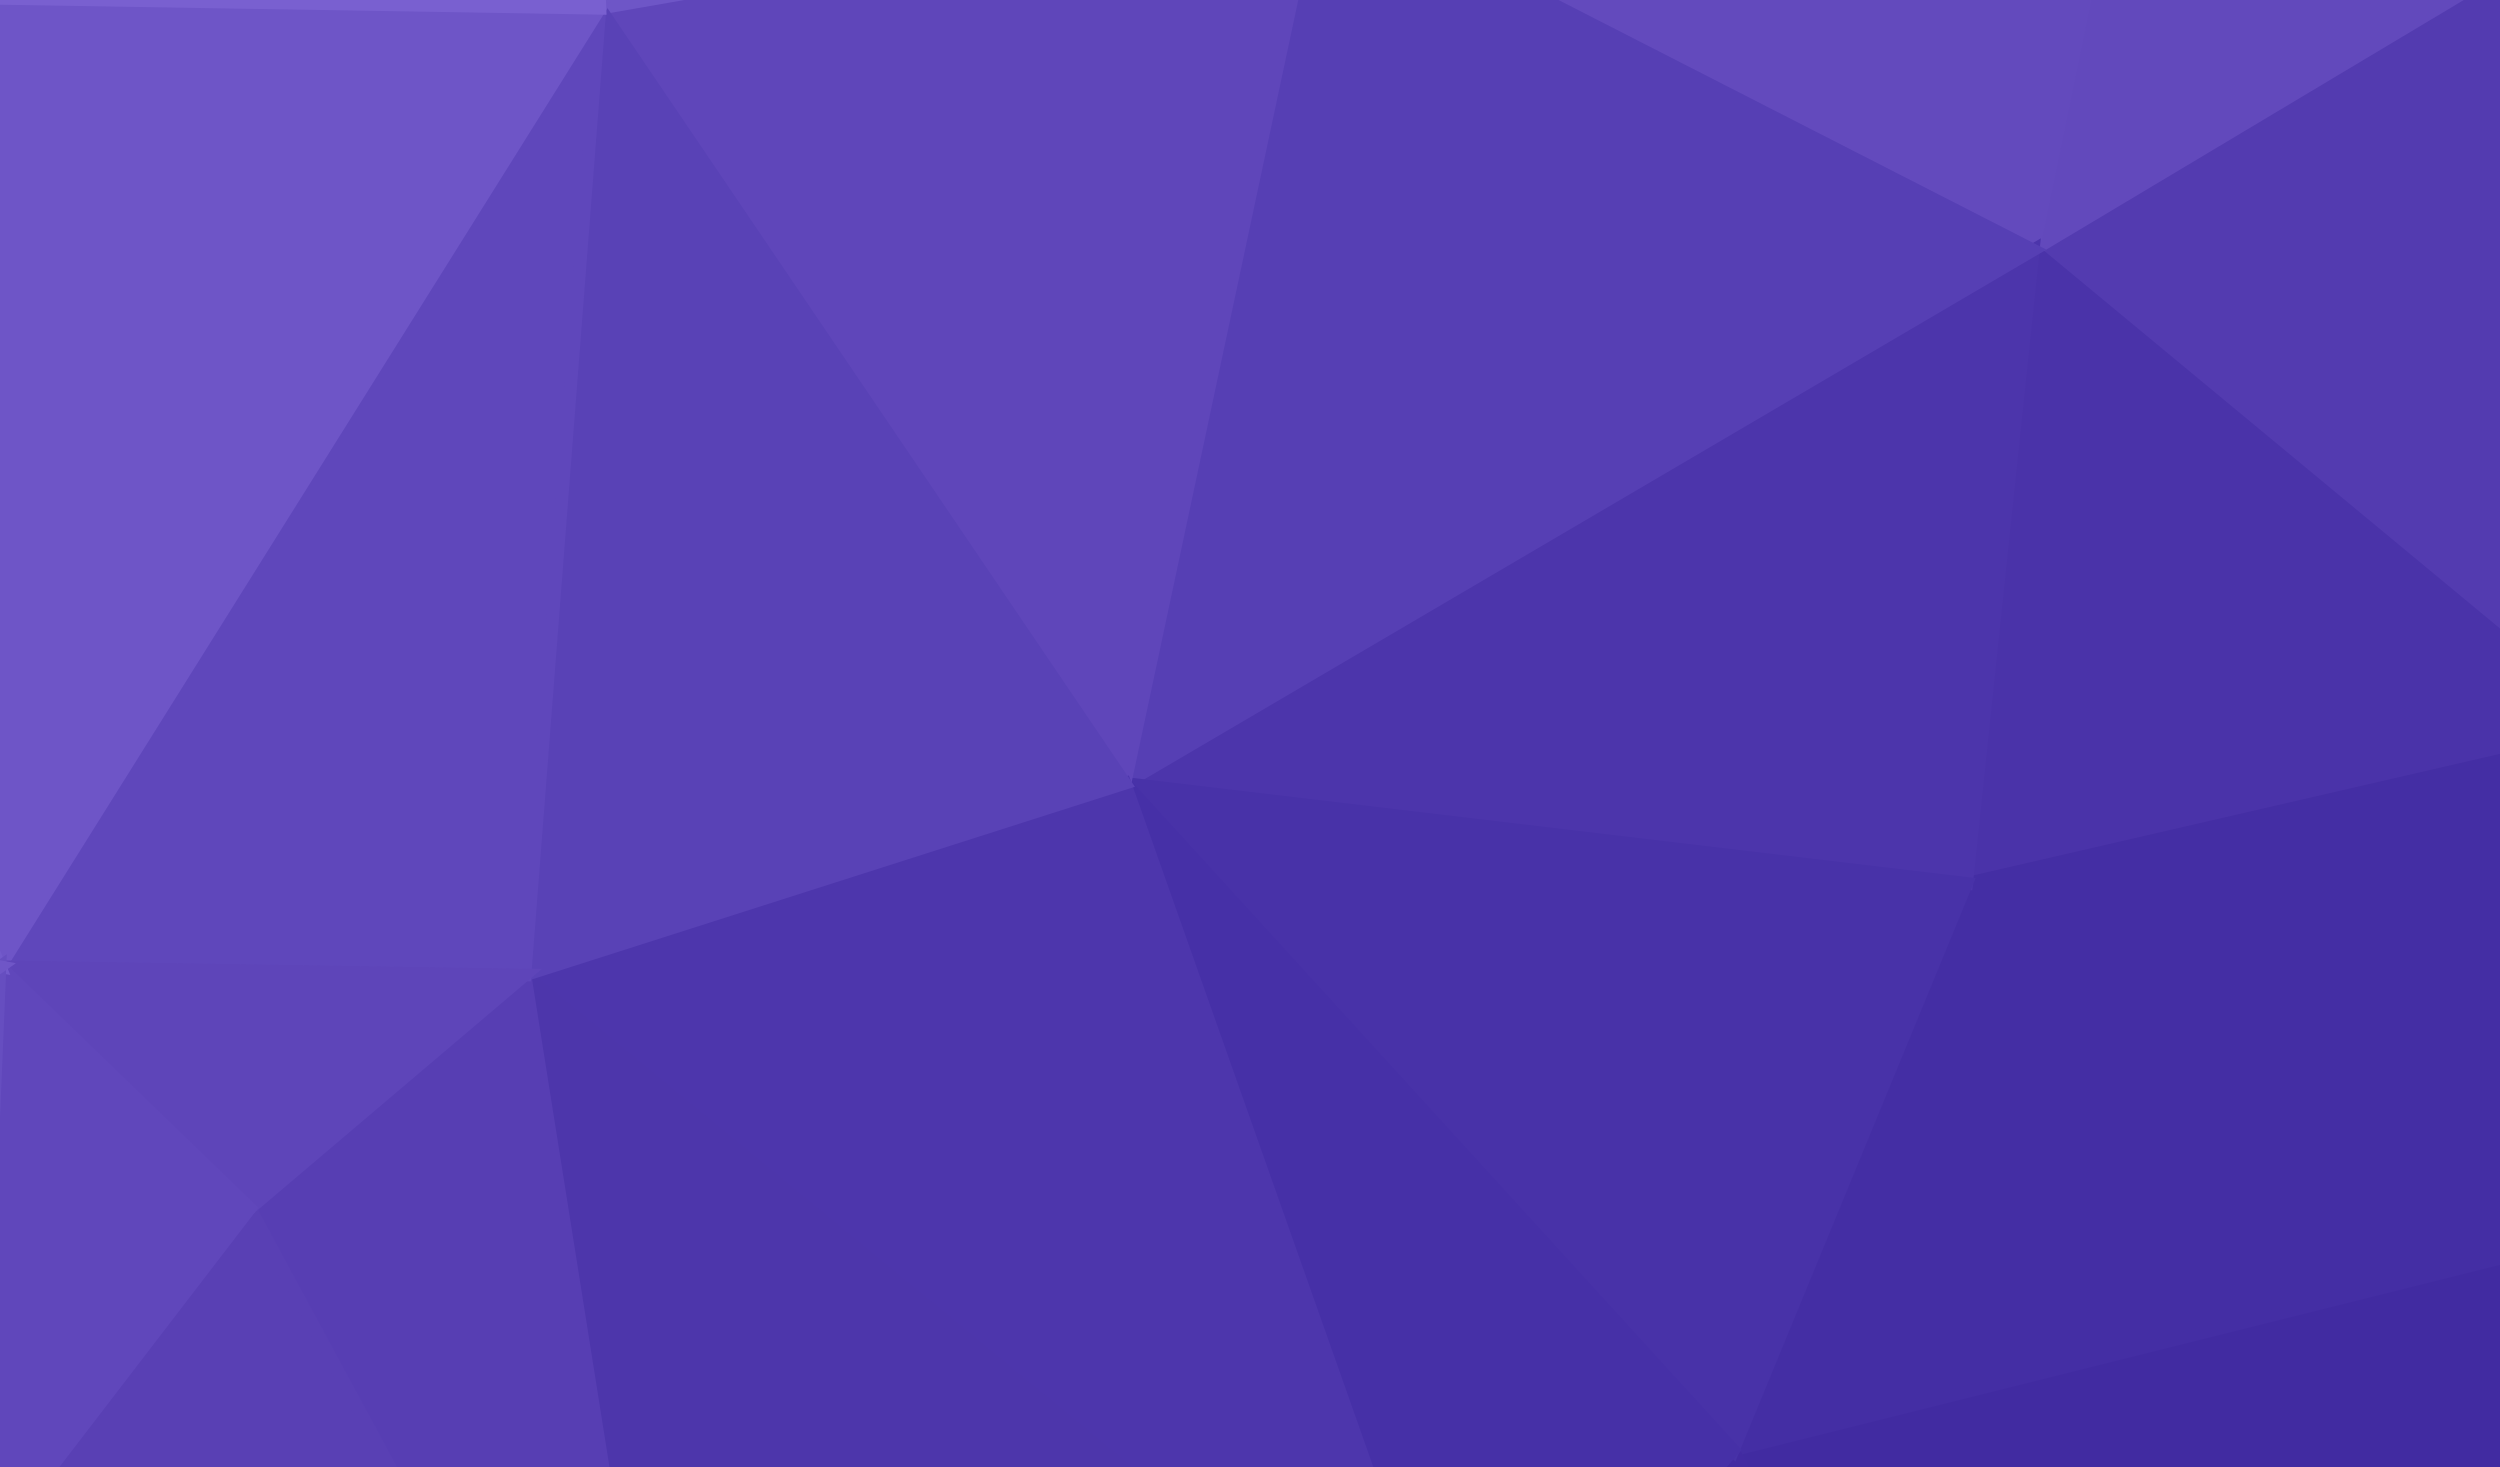
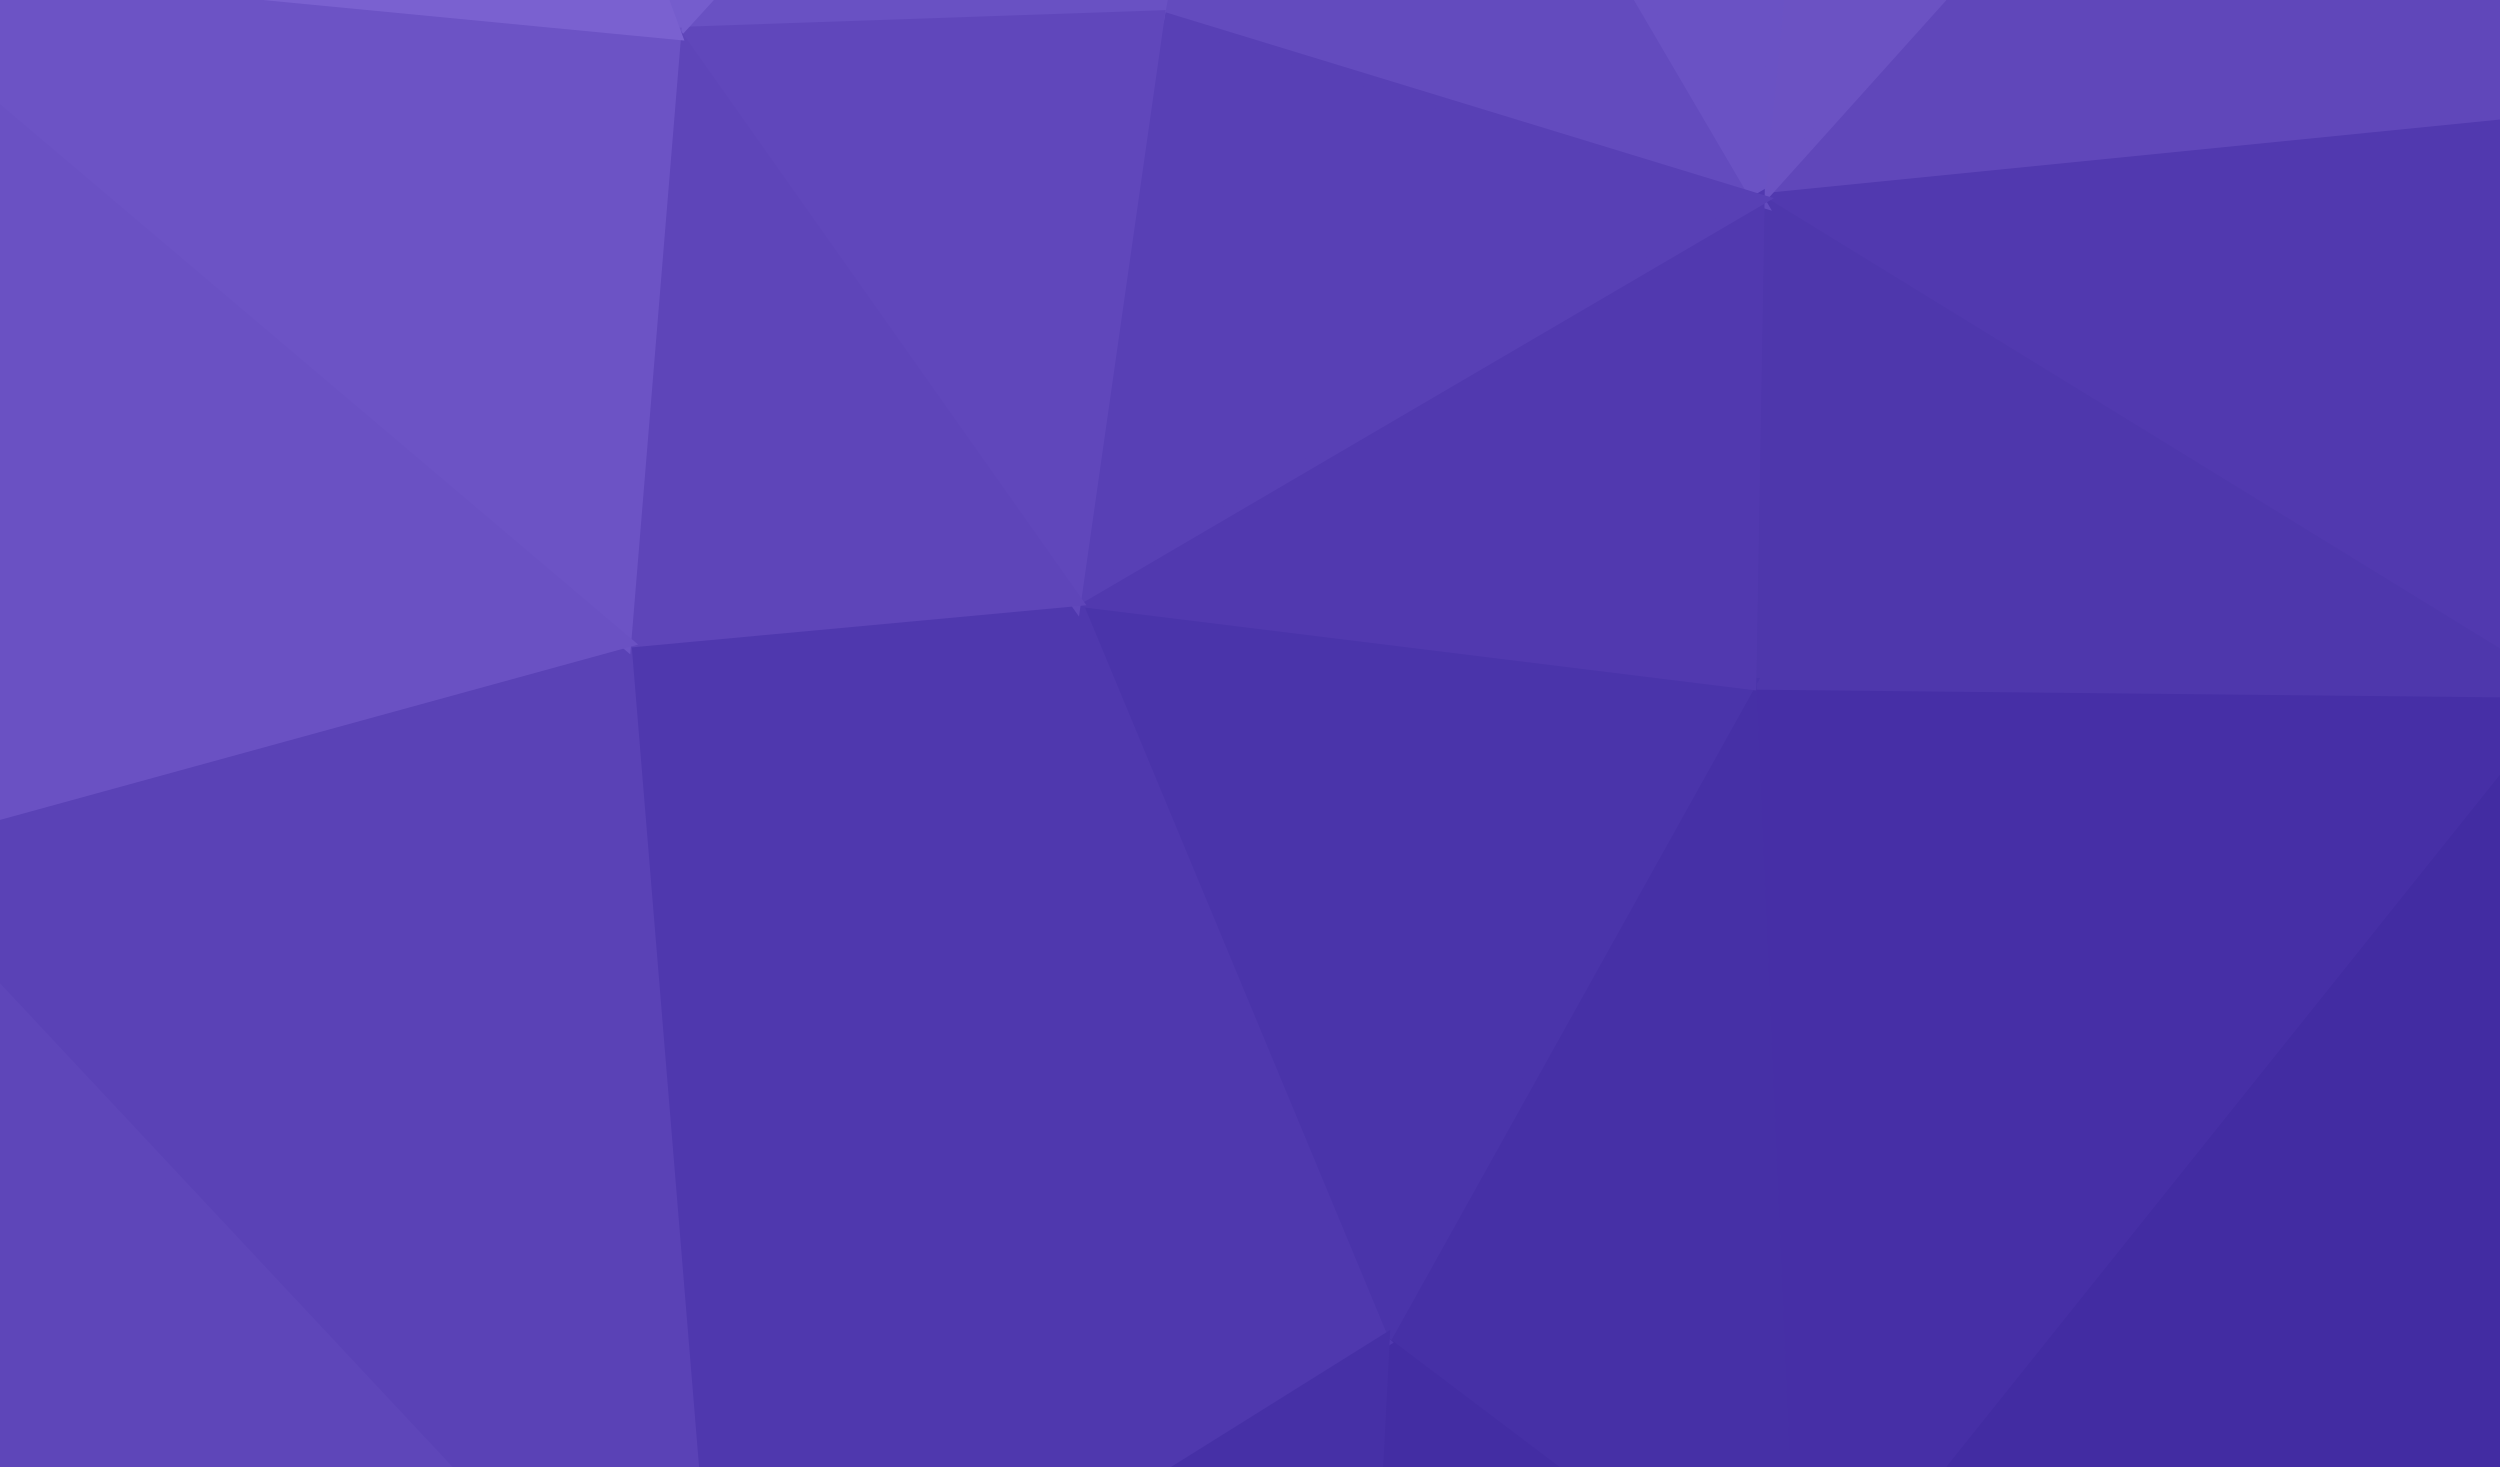
<svg xmlns="http://www.w3.org/2000/svg" width="300" height="176">
-   <path d="M153,268L-35,285L253,265Z" fill="#452fa5" stroke="#452fa5" stroke-width="1.51" />
-   <path d="M157,-121L269,-91L352,-106Z" fill="#745aca" stroke="#745aca" stroke-width="1.51" />
-   <path d="M355,243L253,265L442,244Z" fill="#3a249a" stroke="#3a249a" stroke-width="1.51" />
-   <path d="M398,159L355,243L442,244Z" fill="#3a249a" stroke="#3a249a" stroke-width="1.51" />
-   <path d="M336,-25L314,88L445,-13Z" fill="#543bb0" stroke="#543bb0" stroke-width="1.51" />
-   <path d="M445,-13L314,88L450,93Z" fill="#4932a7" stroke="#4932a7" stroke-width="1.51" />
-   <path d="M314,88L398,159L450,93Z" fill="#402aa0" stroke="#402aa0" stroke-width="1.51" />
-   <path d="M398,159L442,244L450,93Z" fill="#3b259c" stroke="#3b259c" stroke-width="1.51" />
-   <path d="M426,-70L336,-25L445,-13Z" fill="#5f45b8" stroke="#5f45b8" stroke-width="1.51" />
-   <path d="M352,-106L336,-25L426,-70Z" fill="#674dbf" stroke="#674dbf" stroke-width="1.51" />
-   <path d="M316,147L355,243L398,159Z" fill="#3d279e" stroke="#3d279e" stroke-width="1.51" />
-   <path d="M314,88L316,147L398,159Z" fill="#412ba1" stroke="#412ba1" stroke-width="1.51" />
-   <path d="M244,30L314,88L336,-25Z" fill="#533bb0" stroke="#533bb0" stroke-width="1.51" />
-   <path d="M269,-91L336,-25L352,-106Z" fill="#6b51c2" stroke="#6b51c2" stroke-width="1.51" />
-   <path d="M316,147L253,265L355,243Z" fill="#3d279e" stroke="#3d279e" stroke-width="1.51" />
-   <path d="M208,174L253,265L316,147Z" fill="#412ba1" stroke="#412ba1" stroke-width="1.51" />
-   <path d="M269,-91L244,30L336,-25Z" fill="#6249bc" stroke="#6249bc" stroke-width="1.51" />
-   <path d="M244,30L236,106L314,88Z" fill="#4a33a9" stroke="#4a33a9" stroke-width="1.51" />
-   <path d="M314,88L236,106L316,147Z" fill="#442ea4" stroke="#442ea4" stroke-width="1.51" />
-   <path d="M236,106L208,174L316,147Z" fill="#442ea4" stroke="#442ea4" stroke-width="1.51" />
-   <path d="M208,174L176,210L253,265Z" fill="#422ba2" stroke="#422ba2" stroke-width="1.51" />
-   <path d="M158,-14L244,30L269,-91Z" fill="#634abd" stroke="#634abd" stroke-width="1.51" />
-   <path d="M157,-121L158,-14L269,-91Z" fill="#6f56c8" stroke="#6f56c8" stroke-width="1.51" />
-   <path d="M135,94L236,106L244,30Z" fill="#4c35ab" stroke="#4c35ab" stroke-width="1.51" />
-   <path d="M176,210L153,268L253,265Z" fill="#412aa0" stroke="#412aa0" stroke-width="1.51" />
-   <path d="M158,-14L135,94L244,30Z" fill="#563fb4" stroke="#563fb4" stroke-width="1.51" />
-   <path d="M135,94L208,174L236,106Z" fill="#4832a8" stroke="#4832a8" stroke-width="1.51" />
-   <path d="M83,243L-35,285L153,268Z" fill="#5038ac" stroke="#5038ac" stroke-width="1.51" />
-   <path d="M135,94L176,210L208,174Z" fill="#4630a7" stroke="#4630a7" stroke-width="1.51" />
-   <path d="M-40,-89L69,-71L157,-121Z" fill="#836bd9" stroke="#836bd9" stroke-width="1.51" />
-   <path d="M72,1L135,94L158,-14Z" fill="#5f46ba" stroke="#5f46ba" stroke-width="1.51" />
-   <path d="M157,-121L69,-71L158,-14Z" fill="#735bcb" stroke="#735bcb" stroke-width="1.51" />
-   <path d="M135,94L63,117L176,210Z" fill="#4d36ac" stroke="#4d36ac" stroke-width="1.51" />
-   <path d="M63,117L83,243L176,210Z" fill="#4d36ab" stroke="#4d36ab" stroke-width="1.51" />
-   <path d="M83,243L153,268L176,210Z" fill="#452fa4" stroke="#452fa4" stroke-width="1.51" />
-   <path d="M69,-71L72,1L158,-14Z" fill="#6e56c7" stroke="#6e56c7" stroke-width="1.51" />
-   <path d="M63,117L30,145L83,243Z" fill="#573eb3" stroke="#573eb3" stroke-width="1.51" />
-   <path d="M72,1L63,117L135,94Z" fill="#5942b6" stroke="#5942b6" stroke-width="1.51" />
-   <path d="M0,116L63,117L72,1Z" fill="#5f47bb" stroke="#5f47bb" stroke-width="1.51" />
-   <path d="M-49,-1L0,116L72,1Z" fill="#6e55c7" stroke="#6e55c7" stroke-width="1.51" />
-   <path d="M30,145L-3,188L83,243Z" fill="#5940b4" stroke="#5940b4" stroke-width="1.51" />
-   <path d="M-3,188L-35,285L83,243Z" fill="#5a41b5" stroke="#5a41b5" stroke-width="1.51" />
-   <path d="M-40,-89L-49,-1L69,-71Z" fill="#866cda" stroke="#866cda" stroke-width="1.51" />
-   <path d="M69,-71L-49,-1L72,1Z" fill="#7960d0" stroke="#7960d0" stroke-width="1.51" />
-   <path d="M0,116L30,145L63,117Z" fill="#5e45b9" stroke="#5e45b9" stroke-width="1.51" />
-   <path d="M0,116L-3,188L30,145Z" fill="#6047bb" stroke="#6047bb" stroke-width="1.51" />
-   <path d="M-107,191L-35,285L-3,188Z" fill="#654cbe" stroke="#654cbe" stroke-width="1.51" />
-   <path d="M-49,-1L-131,92L0,116Z" fill="#725acb" stroke="#725acb" stroke-width="1.51" />
-   <path d="M-107,191L-3,188L0,116Z" fill="#664ec0" stroke="#664ec0" stroke-width="1.51" />
-   <path d="M-131,92L-107,191L0,116Z" fill="#6f56c7" stroke="#6f56c7" stroke-width="1.51" />
-   <path d="M-107,191L-89,284L-35,285Z" fill="#684fbf" stroke="#684fbf" stroke-width="1.51" />
-   <path d="M-98,-75L-109,-28L-49,-1Z" fill="#8d75e1" stroke="#8d75e1" stroke-width="1.51" />
-   <path d="M-98,-75L-49,-1L-40,-89Z" fill="#8e76e1" stroke="#8e76e1" stroke-width="1.51" />
-   <path d="M-109,-28L-131,92L-49,-1Z" fill="#836ad8" stroke="#836ad8" stroke-width="1.51" />
-   <path d="M-107,191L-131,92L-89,284Z" fill="#7157c7" stroke="#7157c7" stroke-width="1.51" />
+   <path d="M160,277L-51,273L212,286Z" fill="#4831a6" stroke="#4831a6" stroke-width="1.51" />
+   <path d="M-8,-102L46,-91L224,-109Z" fill="#8068d6" stroke="#8068d6" stroke-width="1.51" />
+   <path d="M212,286L-51,273L332,300Z" fill="#3f29a0" stroke="#3f29a0" stroke-width="1.51" />
+   <path d="M307,83L405,190L434,69Z" fill="#402aa1" stroke="#402aa1" stroke-width="1.51" />
+   <path d="M407,-20L361,9L434,69Z" fill="#523aae" stroke="#523aae" stroke-width="1.51" />
+   <path d="M405,190L426,245L434,69Z" fill="#3c269c" stroke="#3c269c" stroke-width="1.51" />
+   <path d="M326,-104L407,-20L444,-98Z" fill="#684ebf" stroke="#684ebf" stroke-width="1.51" />
+   <path d="M407,-20L434,69L444,-98Z" fill="#5940b3" stroke="#5940b3" stroke-width="1.51" />
+   <path d="M361,9L307,83L434,69Z" fill="#4b34a9" stroke="#4b34a9" stroke-width="1.51" />
+   <path d="M307,83L309,193L405,190Z" fill="#4029a0" stroke="#4029a0" stroke-width="1.51" />
+   <path d="M405,190L332,300L426,245Z" fill="#382299" stroke="#382299" stroke-width="1.51" />
+   <path d="M309,193L332,300L405,190Z" fill="#3b259c" stroke="#3b259c" stroke-width="1.51" />
+   <path d="M326,-104L361,9L407,-20Z" fill="#6147ba" stroke="#6147ba" stroke-width="1.51" />
+   <path d="M326,-104L211,24L361,9Z" fill="#6047ba" stroke="#6047ba" stroke-width="1.51" />
+   <path d="M211,24L307,83L361,9Z" fill="#5139af" stroke="#5139af" stroke-width="1.51" />
+   <path d="M307,83L215,198L309,193Z" fill="#422ca2" stroke="#422ca2" stroke-width="1.51" />
+   <path d="M215,198L212,286L309,193Z" fill="#3f29a0" stroke="#3f29a0" stroke-width="1.51" />
+   <path d="M224,-109L211,24L326,-104Z" fill="#6b52c3" stroke="#6b52c3" stroke-width="1.51" />
+   <path d="M309,193L212,286L332,300Z" fill="#3c269c" stroke="#3c269c" stroke-width="1.51" />
+   <path d="M210,82L215,198L307,83Z" fill="#462fa6" stroke="#462fa6" stroke-width="1.51" />
+   <path d="M211,24L210,82L307,83Z" fill="#4e37ac" stroke="#4e37ac" stroke-width="1.51" />
+   <path d="M93,256L-51,273L160,277Z" fill="#4f38ac" stroke="#4f38ac" stroke-width="1.51" />
+   <path d="M153,-75L139,2L211,24Z" fill="#634bbe" stroke="#634bbe" stroke-width="1.51" />
+   <path d="M210,82L166,161L215,198Z" fill="#4630a6" stroke="#4630a6" stroke-width="1.51" />
+   <path d="M160,277L212,286L215,198Z" fill="#402aa0" stroke="#402aa0" stroke-width="1.51" />
+   <path d="M46,-91L153,-75L224,-109Z" fill="#765ece" stroke="#765ece" stroke-width="1.51" />
+   <path d="M153,-75L211,24L224,-109Z" fill="#6a52c4" stroke="#6a52c4" stroke-width="1.51" />
+   <path d="M129,72L166,161L210,82Z" fill="#4a34aa" stroke="#4a34aa" stroke-width="1.51" />
+   <path d="M129,72L210,82L211,24Z" fill="#5139af" stroke="#5139af" stroke-width="1.51" />
+   <path d="M166,161L160,277L215,198Z" fill="#432da3" stroke="#432da3" stroke-width="1.51" />
+   <path d="M139,2L129,72L211,24Z" fill="#5840b5" stroke="#5840b5" stroke-width="1.51" />
+   <path d="M86,211L93,256L160,277Z" fill="#4932a7" stroke="#4932a7" stroke-width="1.51" />
+   <path d="M129,72L75,77L166,161Z" fill="#4f38ae" stroke="#4f38ae" stroke-width="1.51" />
+   <path d="M75,77L86,211L166,161Z" fill="#4f38ae" stroke="#4f38ae" stroke-width="1.51" />
+   <path d="M86,211L160,277L166,161Z" fill="#4630a6" stroke="#4630a6" stroke-width="1.51" />
+   <path d="M81,4L139,2L153,-75Z" fill="#6951c3" stroke="#6951c3" stroke-width="1.51" />
+   <path d="M81,4L129,72L139,2Z" fill="#6047bb" stroke="#6047bb" stroke-width="1.51" />
+   <path d="M46,-91L81,4L153,-75Z" fill="#755dcd" stroke="#755dcd" stroke-width="1.51" />
+   <path d="M81,4L75,77L129,72Z" fill="#5e45b9" stroke="#5e45b9" stroke-width="1.51" />
+   <path d="M75,77L-16,102L86,211Z" fill="#5a42b6" stroke="#5a42b6" stroke-width="1.51" />
+   <path d="M-16,102L-41,197L86,211Z" fill="#5e46b9" stroke="#5e46b9" stroke-width="1.51" />
+   <path d="M-41,197L-51,273L86,211Z" fill="#5d44b8" stroke="#5d44b8" stroke-width="1.51" />
+   <path d="M86,211L-51,273L93,256Z" fill="#553cb1" stroke="#553cb1" stroke-width="1.51" />
+   <path d="M-23,-6L75,77L81,4Z" fill="#6c53c5" stroke="#6c53c5" stroke-width="1.51" />
+   <path d="M46,-91L-23,-6L81,4Z" fill="#7a61d0" stroke="#7a61d0" stroke-width="1.51" />
+   <path d="M-23,-6L-16,102L75,77Z" fill="#6a51c3" stroke="#6a51c3" stroke-width="1.51" />
+   <path d="M-8,-102L-23,-6L46,-91Z" fill="#866ddb" stroke="#866ddb" stroke-width="1.51" />
+   <path d="M-110,156L-41,197L-16,102Z" fill="#6a51c3" stroke="#6a51c3" stroke-width="1.51" />
+   <path d="M-93,97L-110,156L-16,102Z" fill="#6f56c7" stroke="#6f56c7" stroke-width="1.51" />
+   <path d="M-23,-6L-93,97L-16,102Z" fill="#7058ca" stroke="#7058ca" stroke-width="1.51" />
+   <path d="M-137,-60L-23,-6L-8,-102Z" fill="#8e75e2" stroke="#8e75e2" stroke-width="1.51" />
+   <path d="M-149,20L-93,97L-23,-6Z" fill="#7e65d4" stroke="#7e65d4" stroke-width="1.51" />
+   <path d="M-137,-60L-149,20L-23,-6Z" fill="#8c73e0" stroke="#8c73e0" stroke-width="1.51" />
+   <path d="M-130,236L-51,273L-41,197Z" fill="#694fc0" stroke="#694fc0" stroke-width="1.51" />
+   <path d="M-110,156L-130,236L-41,197Z" fill="#6e55c5" stroke="#6e55c5" stroke-width="1.51" />
+   <path d="M-149,20L-110,156L-93,97Z" fill="#775fcf" stroke="#775fcf" stroke-width="1.51" />
+   <path d="M-149,20L-130,236L-110,156Z" fill="#775dcd" stroke="#775dcd" stroke-width="1.51" />
</svg>
